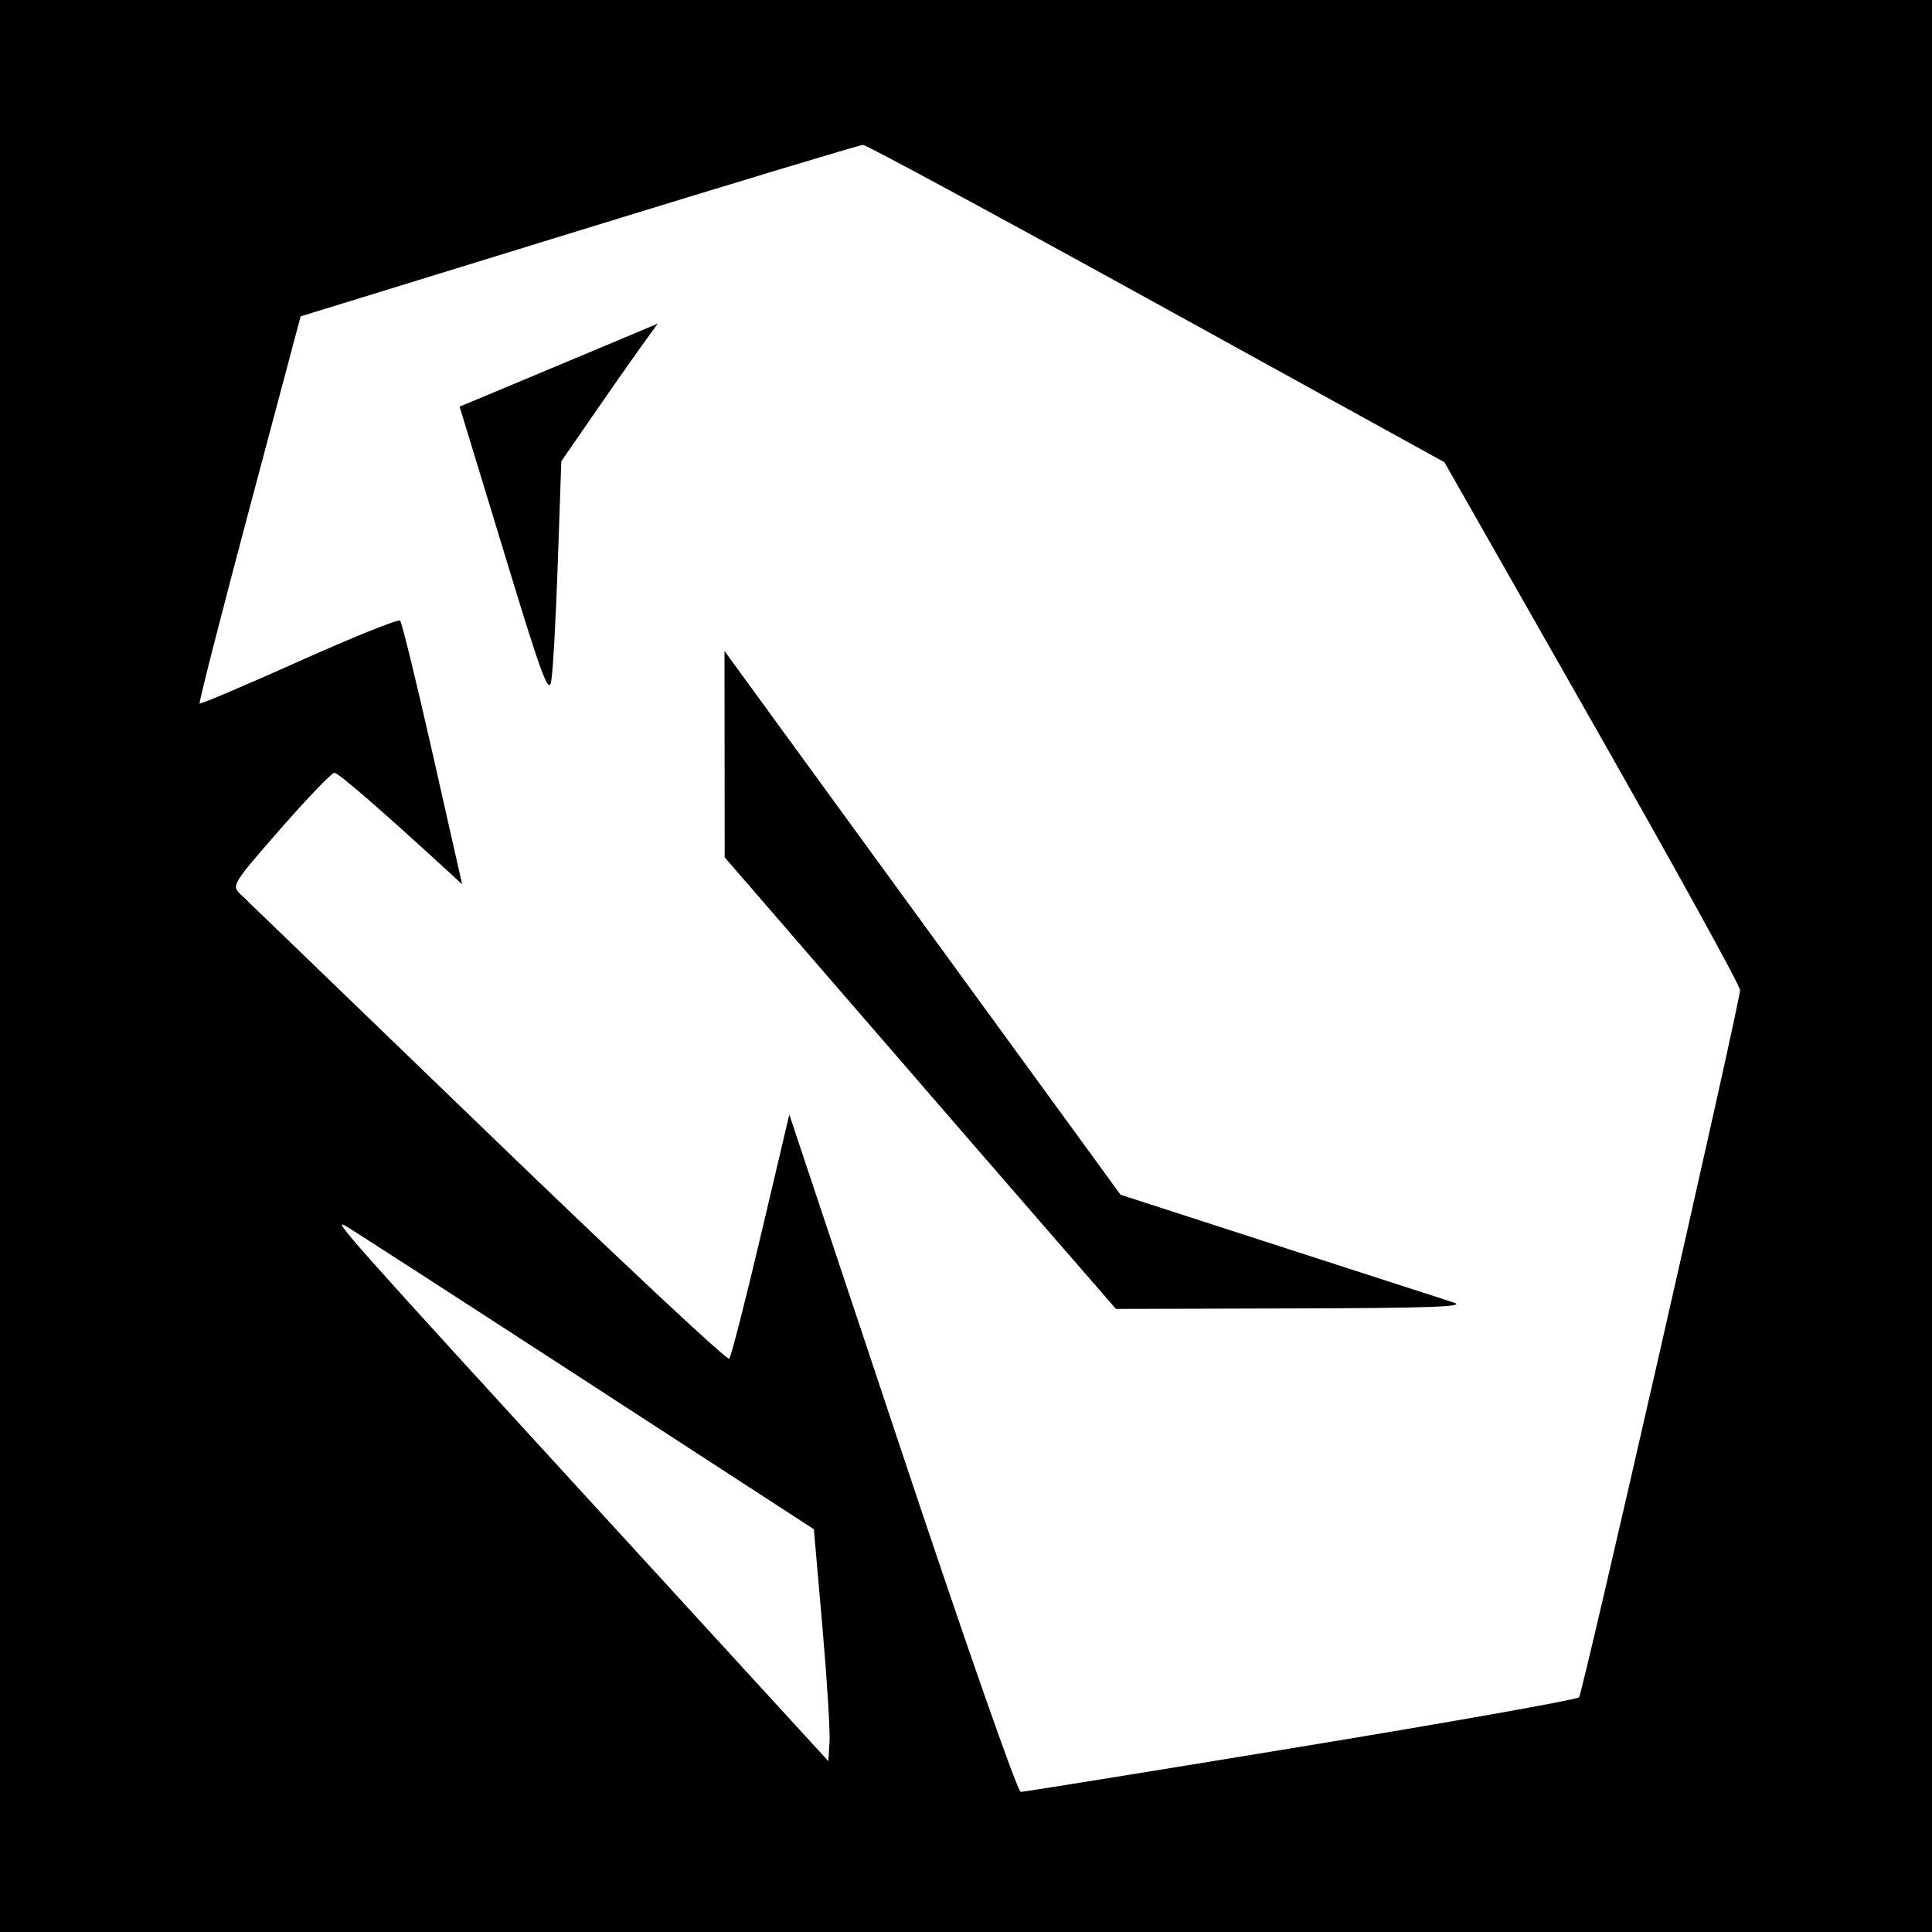
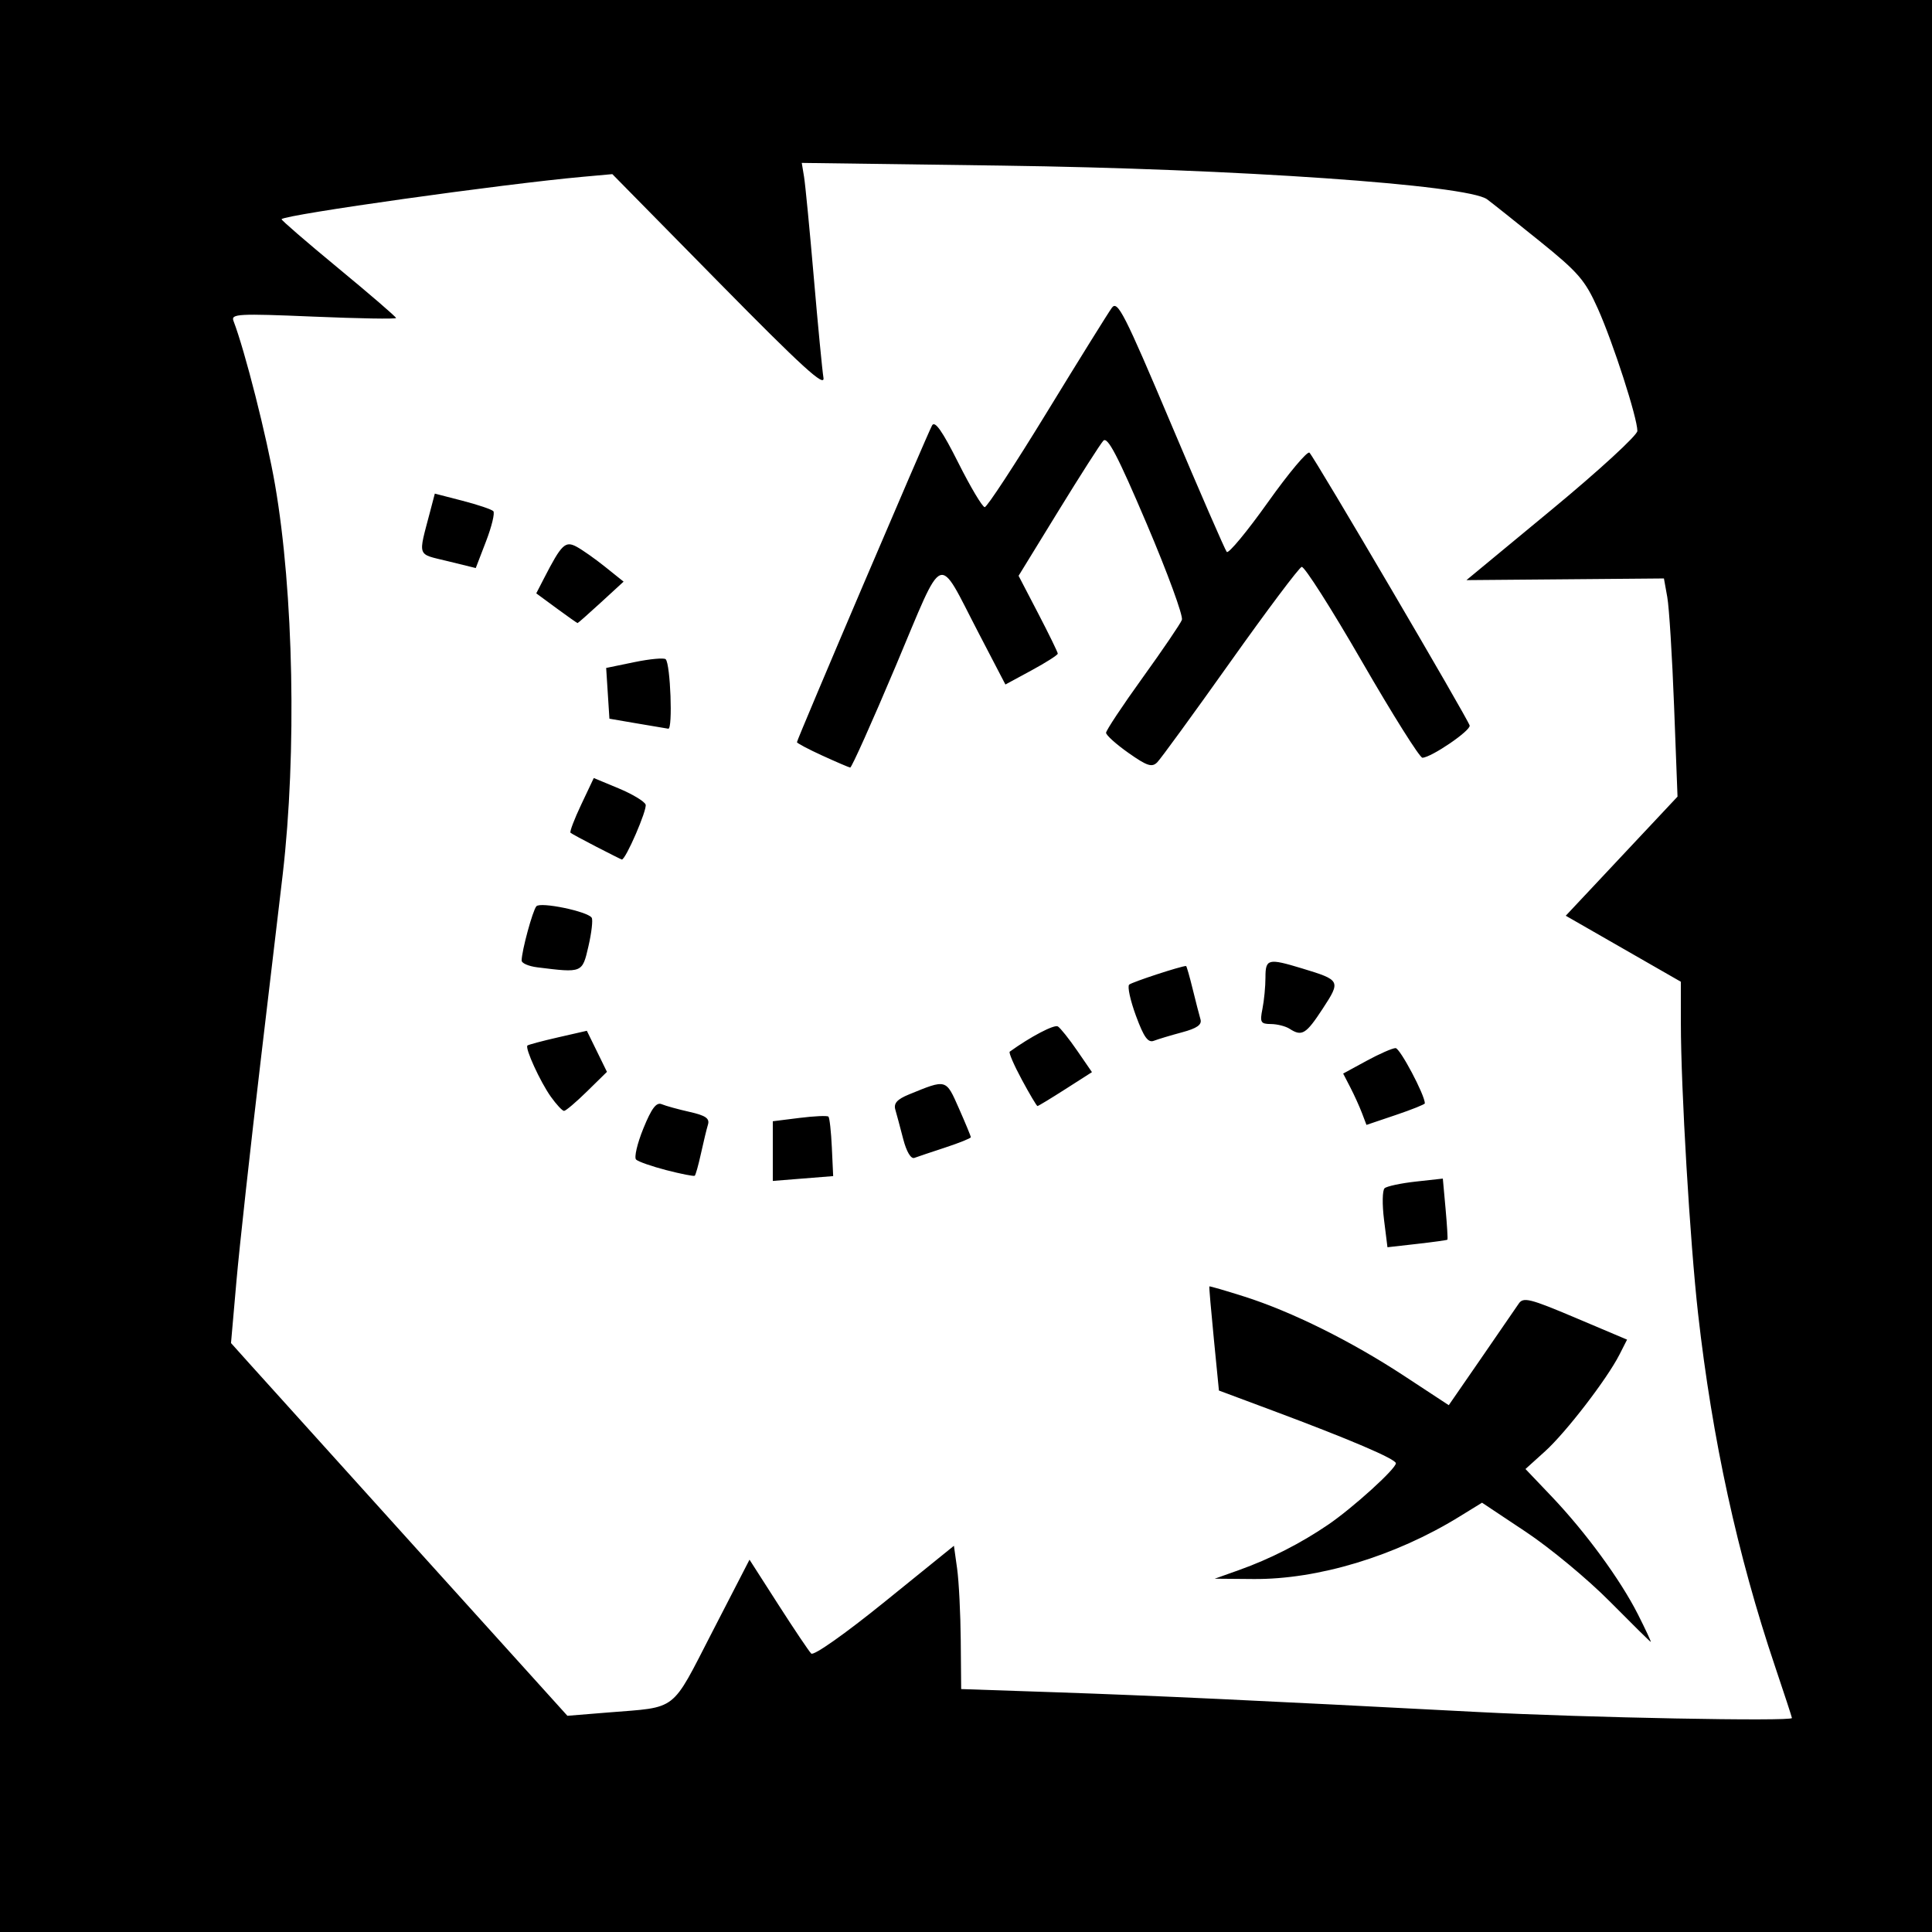
<svg xmlns="http://www.w3.org/2000/svg" version="1.1" width="512" height="512" id="svg2">
  <defs id="defs6" />
-   <path d="m 0,0 512,0 0,512 -512,0 z" id="rect3024" style="fill:#000000;fill-opacity:1;stroke:none" />
-   <path d="M 217.918,430.788 215.68,405.257 154.88,365.765 c -33.44,-21.721 -61.949,-40.135 -63.352,-40.921 -3.698,-2.07 1.192,3.423 67.832,76.188 l 60.16,65.69 0.318,-5.201 c 0.175,-2.861 -0.689,-16.691 -1.92,-30.733 z M 135.148,151.521 c -5.55,-18.217 -10.826,-35.516 -11.723,-38.443 l -1.632,-5.322 12.383,-5.161 c 6.811,-2.839 18.622,-7.785 26.248,-10.992 l 13.865,-5.831 -4.377,6.074 C 167.504,95.187 161.759,103.392 157.145,110.08 l -8.39,12.16 -0.941,27.208 c -0.517,14.965 -1.308,29.005 -1.757,31.201 -0.675,3.298 -2.572,-1.77 -10.908,-29.128 z M 279.888,328.64 c -8.725,-10.032 -32.058,-36.96 -51.852,-59.84 l -35.988,-41.6 -0.024,-27.34 -0.024,-27.34 52.477,72.048 52.477,72.048 41.923,13.575 c 23.058,7.466 43.939,14.216 46.403,15.001 3.481,1.108 -6.003,1.455 -42.524,1.557 l -47.004,0.131 -15.864,-18.24 z m 64.808,134.272 c 39.983,-6.574 73.179,-12.474 73.769,-13.112 0.964,-1.043 42.348,-182.78 42.673,-187.4 0.074,-1.056 -17.523,-32.965 -39.105,-70.91 L 382.794,122.5 306.526,80.45 c -41.947,-23.128 -76.956,-42.051 -77.797,-42.053 -0.841,-0.002 -34.723,10.222 -75.293,22.72 L 79.671,83.84 66.067,134.924 c -7.483,28.096 -13.41,51.279 -13.172,51.517 0.238,0.238 12.099,-4.797 26.356,-11.19 14.258,-6.393 26.307,-11.246 26.776,-10.785 0.469,0.461 4.36,16.372 8.648,35.358 l 7.795,34.52 -3.955,-3.632 C 100.751,214.399 89.672,204.8 88.607,204.8 c -0.696,0 -7.136,6.708 -14.313,14.908 -12.535,14.322 -12.956,14.995 -10.711,17.123 1.285,1.218 30.783,29.683 65.551,63.255 34.768,33.572 63.623,60.571 64.123,59.997 0.5,-0.573 4.286,-15.369 8.414,-32.879 l 7.505,-31.837 29.919,89.757 c 16.855,50.565 30.571,89.753 31.412,89.749 0.821,-0.004 34.207,-5.387 74.19,-11.96 z" id="path2989" style="fill:#ffffff" />
+   <path d="m 0,0 512,0 0,512 -512,0 z" id="rect3050" style="fill:#000000;fill-opacity:1;stroke:none" />
+   <path d="m 118.622,148.708 c -8.264,-2.03 -7.855,-0.858 -4.615,-13.223 l 1.225,-4.674 7.344,1.897 c 4.039,1.043 7.711,2.283 8.158,2.754 0.448,0.471 -0.416,4.057 -1.92,7.967 l -2.734,7.11 -7.458,-1.832 z m 28.848,12.474 -5.354,-3.938 2.092,-4.062 c 4.602,-8.935 5.588,-9.892 8.563,-8.31 1.512,0.805 4.94,3.219 7.618,5.365 l 4.869,3.902 -5.98,5.491 c -3.289,3.02 -6.086,5.491 -6.217,5.491 -0.13,0 -2.646,-1.772 -5.591,-3.938 z m 21.281,30.525 -7.249,-1.245 -0.431,-6.724 -0.431,-6.724 7.495,-1.546 c 4.122,-0.85 7.849,-1.192 8.282,-0.759 1.259,1.259 1.906,18.586 0.687,18.405 -0.607,-0.09 -4.367,-0.724 -8.353,-1.409 z m 49.169,8.533 c -3.696,-1.689 -6.72,-3.291 -6.72,-3.561 0,-0.701 34.551,-81.69 35.808,-83.936 0.748,-1.336 2.72,1.471 6.951,9.896 3.249,6.469 6.401,11.761 7.006,11.761 0.604,0 8.053,-11.376 16.553,-25.28 8.5,-13.904 16.217,-26.312 17.149,-27.573 1.498,-2.025 3.321,1.556 15.646,30.72 7.673,18.157 14.329,33.457 14.791,34 0.462,0.543 5.365,-5.373 10.896,-13.148 5.531,-7.775 10.493,-13.691 11.028,-13.148 1.453,1.477 42.116,70.742 42.447,72.302 0.286,1.348 -10.108,8.438 -12.515,8.537 -0.704,0.029 -7.904,-11.422 -16,-25.447 -8.096,-14.025 -15.296,-25.335 -16,-25.134 -0.704,0.201 -9.224,11.554 -18.934,25.228 -9.71,13.674 -18.414,25.626 -19.344,26.56 -1.403,1.41 -2.698,0.987 -7.626,-2.486 -3.265,-2.301 -5.936,-4.702 -5.936,-5.336 0,-0.633 4.361,-7.206 9.691,-14.606 5.33,-7.4 10.012,-14.291 10.405,-15.314 0.392,-1.023 -3.806,-12.481 -9.33,-25.463 -7.691,-18.074 -10.385,-23.23 -11.499,-22.008 -0.801,0.877 -6.179,9.288 -11.953,18.691 l -10.497,17.096 5.192,9.979 c 2.855,5.489 5.192,10.28 5.192,10.648 0,0.368 -3.122,2.359 -6.938,4.426 l -6.938,3.758 -7.07,-13.582 c -11.176,-21.468 -8.902,-22.365 -21.994,8.672 -6.27,14.864 -11.702,26.979 -12.07,26.921 -0.369,-0.058 -3.694,-1.486 -7.39,-3.175 z m -59.84,24.184 c -3.52,-1.813 -6.621,-3.495 -6.89,-3.737 -0.27,-0.242 1.008,-3.604 2.838,-7.47 l 3.328,-7.03 6.568,2.729 c 3.612,1.501 6.838,3.435 7.169,4.297 0.496,1.292 -5.343,14.761 -6.314,14.567 -0.164,-0.033 -3.178,-1.543 -6.698,-3.356 z m -15.68,31.93 c -2.288,-0.284 -4.16,-1.089 -4.16,-1.788 0,-2.521 2.93,-13.311 3.911,-14.398 1.105,-1.226 13.625,1.376 14.658,3.046 0.352,0.57 -0.037,3.968 -0.864,7.551 -1.641,7.109 -1.561,7.077 -13.544,5.59 z M 341.76,272.64 c -1.056,-0.682 -3.288,-1.25 -4.96,-1.26 -2.72,-0.018 -2.956,-0.441 -2.24,-4.02 0.44,-2.2 0.8,-5.944 0.8,-8.32 0,-4.959 0.698,-5.132 9.688,-2.405 10.236,3.106 10.324,3.277 5.474,10.693 -4.425,6.765 -5.503,7.418 -8.762,5.312 z m -40.718,-3.436 c -1.498,-4.067 -2.309,-7.785 -1.803,-8.263 C 299.942,260.278 312.998,256 314.32,256 c 0.141,0 0.926,2.736 1.746,6.08 0.819,3.344 1.753,6.968 2.074,8.054 0.422,1.427 -0.923,2.378 -4.858,3.433 -2.993,0.803 -6.359,1.813 -7.479,2.245 -1.568,0.605 -2.665,-0.919 -4.761,-6.608 z m -30.255,16.911 c -2.075,-3.847 -3.515,-7.181 -3.2,-7.409 5.528,-3.985 11.81,-7.278 12.762,-6.689 0.67,0.414 2.977,3.308 5.125,6.432 l 3.907,5.678 -7.029,4.496 c -3.866,2.473 -7.2,4.494 -7.41,4.492 -0.21,-0.003 -2.08,-3.152 -4.155,-7 z m -124.814,4.519 c -2.816,-3.955 -6.89,-12.864 -6.199,-13.555 0.222,-0.222 3.856,-1.193 8.075,-2.158 l 7.671,-1.753 2.664,5.442 2.664,5.442 -5.272,5.174 c -2.9,2.846 -5.643,5.174 -6.097,5.174 -0.453,0 -2.031,-1.695 -3.506,-3.766 z m 214.959,4.332 c -0.657,-1.729 -2.047,-4.79 -3.087,-6.802 l -1.892,-3.659 6.197,-3.373 c 3.408,-1.855 6.871,-3.373 7.694,-3.373 1.168,0 7.756,12.435 7.756,14.639 0,0.267 -3.481,1.662 -7.736,3.099 l -7.736,2.613 -1.195,-3.144 z m -121.57,6.901 c -0.789,-3.051 -1.731,-6.567 -2.093,-7.813 -0.482,-1.658 0.483,-2.733 3.596,-4.007 10.023,-4.101 9.784,-4.167 13.243,3.654 1.744,3.944 3.172,7.397 3.172,7.672 0,0.275 -3.024,1.495 -6.72,2.71 -3.696,1.215 -7.405,2.462 -8.242,2.77 -0.914,0.336 -2.095,-1.657 -2.956,-4.986 z M 176.64,310.116 c -3.872,-0.999 -7.502,-2.266 -8.066,-2.816 -0.564,-0.55 0.3,-4.258 1.92,-8.24 2.183,-5.365 3.443,-7.032 4.866,-6.434 1.056,0.444 4.39,1.364 7.41,2.044 4.234,0.955 5.343,1.724 4.848,3.364 -0.353,1.169 -1.189,4.619 -1.856,7.665 -0.668,3.047 -1.409,5.696 -1.648,5.886 -0.239,0.191 -3.602,-0.471 -7.474,-1.47 z m 28.16,-5.064 1.8e-4,-7.908 7.099,-0.887 c 3.904,-0.488 7.345,-0.64 7.647,-0.339 0.301,0.301 0.707,3.971 0.901,8.155 L 220.8,311.68 l -8,0.64 -8,0.64 1.9e-4,-7.908 z m 161.976,18.149 c -0.504,-4.033 -0.434,-7.769 0.154,-8.303 0.589,-0.534 4.303,-1.328 8.253,-1.765 l 7.183,-0.794 0.723,7.977 c 0.398,4.388 0.618,8.083 0.489,8.212 -0.129,0.129 -3.756,0.633 -8.061,1.12 l -7.826,0.885 -0.916,-7.332 z m 59.804,101.177 c -5.797,-5.858 -15.78,-14.137 -22.183,-18.399 l -11.643,-7.748 -6.114,3.762 c -16.954,10.432 -37.382,16.606 -54.479,16.464 l -10.24,-0.085 6.415,-2.285 c 8.229,-2.931 16.403,-7.093 23.665,-12.05 6.57,-4.484 17.92,-14.779 17.92,-16.254 0,-1.123 -12.088,-6.291 -32.726,-13.991 l -14.166,-5.285 -1.348,-13.694 c -0.741,-7.532 -1.278,-13.786 -1.194,-13.899 0.085,-0.113 4.255,1.098 9.267,2.69 12.569,3.992 28.359,11.829 42.375,21.032 l 11.808,7.754 8.587,-12.436 c 4.723,-6.84 9.201,-13.352 9.952,-14.472 1.208,-1.801 2.941,-1.369 15.039,3.749 l 13.674,5.785 -1.996,3.931 c -3.293,6.485 -14.186,20.653 -19.732,25.664 l -5.194,4.692 6.922,7.267 c 9.015,9.465 18.232,22.056 22.888,31.267 2.046,4.048 3.568,7.321 3.382,7.274 -0.186,-0.047 -5.082,-4.879 -10.879,-10.736 z M 474.88,455.291 c 0,-0.214 -2.028,-6.406 -4.506,-13.76 -9.936,-29.486 -16.61,-60.089 -20.364,-93.371 -2.142,-18.995 -4.554,-59.656 -4.564,-76.955 l -0.007,-11.035 -15.249,-8.745 -15.249,-8.745 14.81,-15.785 14.81,-15.785 -0.911,-23.955 c -0.501,-13.175 -1.311,-26.183 -1.801,-28.907 l -0.89,-4.952 -26.169,0.222 -26.169,0.222 22.649,-18.729 c 12.458,-10.301 22.65,-19.663 22.65,-20.804 0,-3.484 -6.408,-23.323 -10.461,-32.387 -3.388,-7.577 -5.155,-9.625 -15.518,-17.986 -6.432,-5.189 -12.663,-10.146 -13.845,-11.015 -5.219,-3.834 -66.641,-8.094 -128.818,-8.935 l -52.803,-0.714 0.608,3.694 c 0.334,2.032 1.499,14.062 2.588,26.734 1.089,12.672 2.238,24.601 2.553,26.51 0.446,2.706 -5.646,-2.849 -27.688,-25.245 l -28.261,-28.715 -7.857,0.708 c -21.266,1.917 -78.556,9.975 -79.806,11.224 -0.176,0.176 6.58,6.017 15.014,12.979 8.434,6.962 15.335,12.909 15.335,13.216 0,0.307 -9.873,0.14 -21.939,-0.37 -19.866,-0.841 -21.865,-0.734 -21.149,1.131 3.034,7.905 8.82,30.719 11.02,43.448 4.926,28.498 5.764,71.029 2.035,103.195 -0.367,3.168 -2.956,25.056 -5.752,48.64 -2.796,23.584 -5.731,50.242 -6.521,59.241 l -1.437,16.361 4.842,5.399 c 2.663,2.969 22.722,25.195 44.575,49.39 l 39.733,43.991 10.869,-0.882 c 18.548,-1.505 16.459,0.116 27.533,-21.365 l 9.858,-19.122 7.616,11.877 c 4.189,6.533 8.122,12.383 8.74,13.001 0.645,0.645 8.94,-5.2 19.471,-13.72 L 252.8,409.649 l 0.848,6.055 c 0.466,3.331 0.898,11.874 0.96,18.985 l 0.112,12.93 25.28,0.86 c 25.393,0.863 53.51,2.178 111.68,5.222 28.504,1.491 83.2,2.537 83.2,1.591 z" id="path2989" style="fill:#ffffff" />
</svg>
